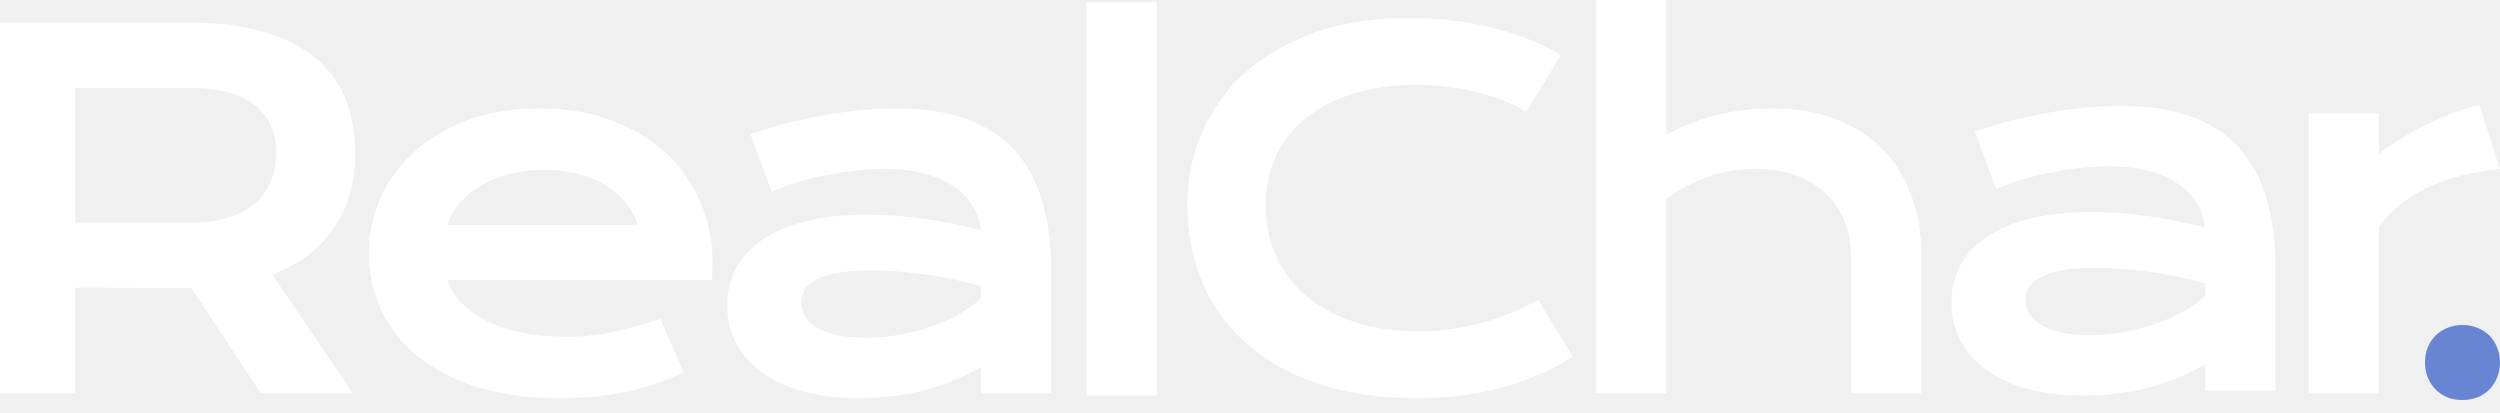
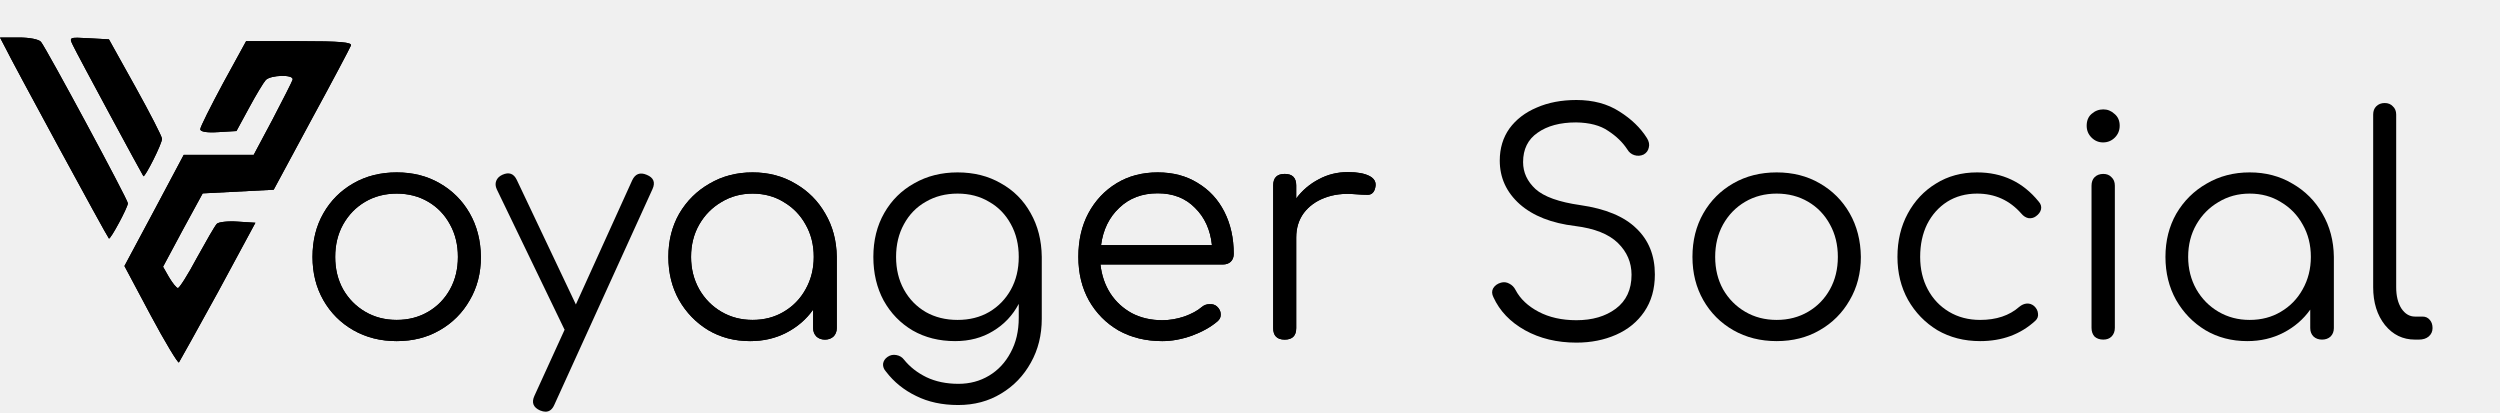
<svg xmlns="http://www.w3.org/2000/svg" width="200" height="33" viewBox="0 0 200 33" fill="none">
-   <path d="M0 1.803H15.085C17.362 1.803 19.335 2.043 21.005 2.524C22.674 2.992 24.06 3.675 25.16 4.573C26.261 5.471 27.077 6.565 27.608 7.855C28.152 9.146 28.424 10.607 28.424 12.239C28.424 13.339 28.291 14.389 28.025 15.388C27.76 16.375 27.349 17.286 26.792 18.121C26.248 18.956 25.559 19.702 24.724 20.36C23.889 21.005 22.909 21.542 21.783 21.973L28.234 31.46H20.872L15.293 23.035H15.123L6.015 23.016V31.46H0V1.803ZM15.236 17.817C16.375 17.817 17.368 17.684 18.215 17.419C19.076 17.153 19.79 16.78 20.36 16.299C20.942 15.818 21.372 15.236 21.65 14.553C21.941 13.858 22.086 13.086 22.086 12.239C22.086 10.581 21.517 9.304 20.379 8.406C19.24 7.495 17.526 7.04 15.236 7.04H6.015V17.817H15.236Z" fill="white" />
-   <path d="M29.511 20.189C29.511 18.671 29.821 17.223 30.441 15.844C31.061 14.452 31.952 13.225 33.116 12.163C34.28 11.1 35.703 10.253 37.385 9.62C39.081 8.988 41.003 8.671 43.154 8.671C45.291 8.671 47.214 8.994 48.922 9.639C50.642 10.271 52.097 11.144 53.286 12.258C54.488 13.371 55.405 14.68 56.037 16.185C56.682 17.691 57.005 19.303 57.005 21.024C57.005 21.239 56.999 21.473 56.986 21.726C56.986 21.966 56.974 22.188 56.948 22.39H35.773C36.013 23.06 36.399 23.674 36.93 24.23C37.474 24.787 38.151 25.268 38.96 25.672C39.77 26.077 40.706 26.393 41.769 26.621C42.831 26.836 44.008 26.944 45.298 26.944C46.588 26.944 47.872 26.811 49.15 26.545C50.427 26.267 51.648 25.919 52.812 25.502L54.709 29.79C53.975 30.131 53.229 30.435 52.47 30.701C51.724 30.954 50.94 31.169 50.117 31.346C49.308 31.51 48.454 31.637 47.556 31.725C46.67 31.814 45.734 31.858 44.748 31.858C42.23 31.858 40.023 31.555 38.125 30.947C36.228 30.34 34.641 29.512 33.363 28.462C32.085 27.412 31.124 26.178 30.479 24.762C29.834 23.345 29.511 21.821 29.511 20.189ZM51.047 18.007C50.845 17.387 50.529 16.811 50.098 16.28C49.681 15.736 49.156 15.268 48.523 14.876C47.891 14.471 47.157 14.155 46.322 13.927C45.488 13.7 44.571 13.586 43.571 13.586C42.509 13.586 41.541 13.706 40.668 13.946C39.795 14.187 39.03 14.509 38.372 14.914C37.714 15.319 37.164 15.787 36.721 16.318C36.291 16.849 35.975 17.412 35.773 18.007H51.047Z" fill="white" />
-   <path d="M58.176 24.401C58.176 23.326 58.41 22.346 58.878 21.46C59.346 20.575 60.048 19.816 60.984 19.183C61.92 18.538 63.084 18.045 64.476 17.703C65.88 17.349 67.511 17.172 69.371 17.172C70.75 17.172 72.198 17.273 73.716 17.476C75.247 17.678 76.822 17.988 78.441 18.405C78.378 17.697 78.162 17.045 77.796 16.451C77.429 15.844 76.916 15.325 76.259 14.895C75.614 14.452 74.829 14.111 73.906 13.87C72.995 13.63 71.958 13.51 70.794 13.51C70.162 13.51 69.466 13.548 68.707 13.624C67.948 13.7 67.164 13.813 66.354 13.965C65.544 14.117 64.741 14.307 63.944 14.534C63.16 14.762 62.426 15.034 61.743 15.35L60.035 10.74C60.883 10.436 61.788 10.158 62.749 9.905C63.723 9.652 64.716 9.437 65.728 9.26C66.74 9.07 67.752 8.924 68.764 8.823C69.776 8.722 70.756 8.671 71.705 8.671C75.892 8.671 79.004 9.74 81.04 11.878C83.077 14.016 84.095 17.292 84.095 21.707V31.46H78.479V29.354C77.897 29.695 77.258 30.018 76.562 30.321C75.879 30.625 75.133 30.89 74.323 31.118C73.514 31.346 72.641 31.523 71.705 31.649C70.781 31.789 69.801 31.858 68.764 31.858C67.018 31.858 65.481 31.668 64.153 31.289C62.837 30.91 61.737 30.384 60.851 29.714C59.966 29.044 59.295 28.259 58.84 27.361C58.397 26.451 58.176 25.464 58.176 24.401ZM64.096 24.212C64.096 24.578 64.191 24.933 64.381 25.274C64.57 25.603 64.874 25.9 65.291 26.166C65.709 26.419 66.24 26.628 66.885 26.792C67.543 26.944 68.334 27.02 69.257 27.02C70.244 27.02 71.199 26.931 72.122 26.754C73.046 26.577 73.906 26.343 74.703 26.052C75.5 25.761 76.221 25.426 76.866 25.046C77.511 24.667 78.049 24.275 78.479 23.87V22.883C77.619 22.643 76.765 22.441 75.917 22.276C75.082 22.112 74.279 21.985 73.507 21.897C72.749 21.795 72.027 21.726 71.344 21.688C70.674 21.65 70.086 21.631 69.58 21.631C68.53 21.631 67.657 21.701 66.961 21.84C66.266 21.979 65.703 22.169 65.272 22.409C64.842 22.637 64.539 22.909 64.362 23.225C64.185 23.541 64.096 23.87 64.096 24.212Z" fill="white" />
-   <path d="M86.928 0.171H92.545V31.649H86.928V0.171Z" fill="white" />
-   <path d="M94.993 16.451C94.993 14.338 95.391 12.371 96.188 10.55C96.985 8.716 98.136 7.128 99.641 5.787C101.159 4.434 103.006 3.371 105.182 2.6C107.37 1.828 109.843 1.442 112.601 1.442C115.017 1.442 117.231 1.689 119.242 2.182C121.266 2.663 123.144 3.403 124.877 4.402L122.107 8.956C121.588 8.614 120.988 8.311 120.304 8.045C119.634 7.78 118.913 7.558 118.141 7.381C117.382 7.191 116.592 7.046 115.77 6.945C114.96 6.843 114.157 6.793 113.36 6.793C111.437 6.793 109.723 7.033 108.218 7.514C106.712 7.982 105.441 8.646 104.404 9.506C103.379 10.354 102.595 11.372 102.051 12.561C101.52 13.738 101.254 15.034 101.254 16.451C101.254 17.918 101.532 19.265 102.089 20.492C102.646 21.72 103.449 22.782 104.499 23.68C105.561 24.566 106.852 25.261 108.37 25.767C109.9 26.261 111.627 26.507 113.55 26.507C114.422 26.507 115.289 26.444 116.149 26.318C117.009 26.191 117.838 26.02 118.635 25.805C119.444 25.578 120.222 25.312 120.969 25.008C121.715 24.692 122.411 24.351 123.056 23.984L125.826 28.538C124.207 29.575 122.335 30.391 120.21 30.985C118.084 31.567 115.827 31.858 113.436 31.858C110.387 31.858 107.712 31.466 105.41 30.682C103.107 29.885 101.185 28.797 99.641 27.418C98.098 26.027 96.934 24.395 96.15 22.523C95.378 20.638 94.993 18.614 94.993 16.451Z" fill="white" />
-   <path d="M127.672 0H133.289V10.777C134.465 10.132 135.774 9.62 137.216 9.241C138.671 8.861 140.195 8.671 141.789 8.671C143.636 8.671 145.293 8.943 146.76 9.487C148.24 10.031 149.493 10.816 150.517 11.84C151.542 12.852 152.326 14.085 152.87 15.54C153.427 16.995 153.705 18.633 153.705 20.454V31.46H148.108V20.682C148.108 19.62 147.937 18.652 147.595 17.779C147.254 16.894 146.754 16.135 146.096 15.502C145.439 14.87 144.635 14.383 143.687 14.041C142.751 13.687 141.688 13.51 140.499 13.51C139.069 13.51 137.741 13.738 136.514 14.193C135.287 14.648 134.212 15.224 133.289 15.92V31.46H127.672V0Z" fill="white" />
-   <path d="M156.119 24.192C156.119 23.117 156.353 22.137 156.821 21.251C157.289 20.366 157.992 19.607 158.928 18.974C159.864 18.329 161.027 17.836 162.419 17.494C163.823 17.14 165.455 16.963 167.314 16.963C168.693 16.963 170.141 17.064 171.659 17.267C173.19 17.469 174.765 17.779 176.384 18.197C176.321 17.488 176.106 16.837 175.739 16.242C175.372 15.635 174.86 15.116 174.202 14.686C173.557 14.243 172.773 13.902 171.849 13.662C170.938 13.421 169.901 13.301 168.737 13.301C168.105 13.301 167.409 13.339 166.65 13.415C165.891 13.491 165.107 13.605 164.297 13.757C163.488 13.908 162.685 14.098 161.888 14.326C161.103 14.553 160.37 14.825 159.687 15.142L157.979 10.531C158.826 10.227 159.731 9.949 160.692 9.696C161.666 9.443 162.659 9.228 163.671 9.051C164.683 8.861 165.695 8.716 166.707 8.614C167.719 8.513 168.699 8.463 169.648 8.463C173.835 8.463 176.947 9.532 178.984 11.669C181.02 13.807 182.039 17.083 182.039 21.498V31.251H176.422V29.145C175.84 29.486 175.201 29.809 174.506 30.113C173.823 30.416 173.076 30.682 172.267 30.91C171.457 31.137 170.584 31.314 169.648 31.441C168.725 31.58 167.744 31.649 166.707 31.649C164.961 31.649 163.425 31.46 162.096 31.08C160.781 30.701 159.68 30.176 158.795 29.505C157.909 28.835 157.239 28.051 156.783 27.152C156.341 26.242 156.119 25.255 156.119 24.192ZM162.039 24.003C162.039 24.37 162.134 24.724 162.324 25.065C162.514 25.394 162.817 25.692 163.235 25.957C163.652 26.21 164.184 26.419 164.829 26.583C165.486 26.735 166.277 26.811 167.2 26.811C168.187 26.811 169.142 26.722 170.066 26.545C170.989 26.368 171.849 26.134 172.646 25.843C173.443 25.552 174.164 25.217 174.809 24.838C175.454 24.458 175.992 24.066 176.422 23.661V22.674C175.562 22.434 174.708 22.232 173.861 22.067C173.026 21.903 172.222 21.776 171.451 21.688C170.692 21.587 169.971 21.517 169.288 21.479C168.617 21.441 168.029 21.422 167.523 21.422C166.473 21.422 165.6 21.492 164.905 21.631C164.209 21.77 163.646 21.96 163.216 22.2C162.786 22.428 162.482 22.7 162.305 23.016C162.128 23.332 162.039 23.661 162.039 24.003Z" fill="white" />
-   <path d="M184.688 9.07H190.304V12.296C191.544 11.372 192.853 10.575 194.232 9.905C195.611 9.234 196.983 8.722 198.349 8.368L200 13.51C197.837 13.725 195.933 14.212 194.289 14.971C192.657 15.717 191.329 16.773 190.304 18.14V31.46H184.688V9.07Z" fill="white" />
-   <path d="M195.745 31.771C196.119 31.924 196.535 32 196.992 32C197.46 32 197.875 31.924 198.239 31.771C198.613 31.605 198.93 31.389 199.19 31.121C199.449 30.841 199.647 30.522 199.782 30.166C199.927 29.796 200 29.408 200 29C200 28.58 199.927 28.191 199.782 27.834C199.647 27.465 199.449 27.146 199.19 26.879C198.93 26.611 198.613 26.401 198.239 26.248C197.875 26.083 197.46 26 196.992 26C196.535 26 196.119 26.083 195.745 26.248C195.382 26.401 195.07 26.611 194.81 26.879C194.551 27.146 194.348 27.465 194.203 27.834C194.068 28.191 194 28.58 194 29C194 29.408 194.068 29.796 194.203 30.166C194.348 30.522 194.551 30.841 194.81 31.121C195.07 31.389 195.382 31.605 195.745 31.771Z" fill="#6785D3" />
+   <path d="M0.414 3.792C0.855 4.731 8.576 18.963 8.714 19.08C8.824 19.198 10.23 16.586 10.23 16.263C10.23 15.97 3.778 3.998 3.281 3.352C3.116 3.147 2.371 3 1.517 3H0L0.414 3.792Z" fill="black" />
+   <path d="M5.846 3.646C6.177 4.35 11.361 13.945 11.471 14.092C11.582 14.239 12.988 11.451 12.96 11.099C12.96 10.923 11.995 9.045 10.837 6.961L8.714 3.147L7.114 3.059C5.515 2.971 5.515 2.971 5.846 3.646Z" fill="black" />
+   <path d="M17.841 6.668C16.848 8.517 16.021 10.16 16.021 10.336C16.021 10.541 16.545 10.629 17.455 10.571L18.916 10.483L19.937 8.605C20.488 7.578 21.095 6.58 21.26 6.404C21.646 5.993 23.522 5.934 23.411 6.375C23.356 6.551 22.639 7.959 21.812 9.544L20.295 12.39H14.698L12.326 16.85L9.955 21.281L12.05 25.213C13.209 27.385 14.229 29.057 14.312 28.998C14.367 28.91 15.801 26.358 17.455 23.335L20.433 17.819L19.027 17.73C18.227 17.672 17.483 17.76 17.345 17.907C17.179 18.083 16.49 19.286 15.745 20.636C15.028 21.985 14.339 23.071 14.229 23.042C14.118 23.042 13.788 22.631 13.512 22.161L13.043 21.34L14.615 18.405L16.214 15.471L21.895 15.178L24.9 9.602C26.582 6.521 27.989 3.851 28.072 3.646C28.182 3.381 27.244 3.293 23.935 3.293H19.689L17.841 6.668Z" fill="black" />
+   <path d="M0.414 3.792C0.855 4.731 8.576 18.963 8.714 19.08C8.824 19.198 10.23 16.586 10.23 16.263C10.23 15.97 3.778 3.998 3.281 3.352C3.116 3.147 2.371 3 1.517 3H0L0.414 3.792Z" fill="black" />
+   <path d="M5.846 3.646C6.177 4.35 11.361 13.945 11.471 14.092C11.582 14.239 12.988 11.451 12.96 11.099C12.96 10.923 11.995 9.045 10.837 6.961L8.714 3.147L7.114 3.059C5.515 2.971 5.515 2.971 5.846 3.646Z" fill="black" />
+   <path d="M17.841 6.668C16.848 8.517 16.021 10.16 16.021 10.336C16.021 10.541 16.545 10.629 17.455 10.571L18.916 10.483L19.937 8.605C20.488 7.578 21.095 6.58 21.26 6.404C21.646 5.993 23.522 5.934 23.411 6.375C23.356 6.551 22.639 7.959 21.812 9.544L20.295 12.39H14.698L12.326 16.85L9.955 21.281L12.05 25.213C13.209 27.385 14.229 29.057 14.312 28.998C14.367 28.91 15.801 26.358 17.455 23.335L20.433 17.819L19.027 17.73C18.227 17.672 17.483 17.76 17.345 17.907C17.179 18.083 16.49 19.286 15.745 20.636C15.028 21.985 14.339 23.071 14.229 23.042C14.118 23.042 13.788 22.631 13.512 22.161L13.043 21.34L14.615 18.405L16.214 15.471L21.895 15.178L24.9 9.602C26.582 6.521 27.989 3.851 28.072 3.646C28.182 3.381 27.244 3.293 23.935 3.293H19.689L17.841 6.668Z" fill="black" />
+   <path d="M31.737 27.289C30.444 27.289 29.289 26.998 28.271 26.417C27.254 25.835 26.454 25.036 25.872 24.018C25.291 23 25 21.845 25 20.552C25 19.244 25.291 18.081 25.872 17.063C26.454 16.045 27.254 15.246 28.271 14.664C29.289 14.082 30.444 13.792 31.737 13.792C33.029 13.792 34.176 14.082 35.178 14.664C36.196 15.246 36.995 16.045 37.577 17.063C38.158 18.081 38.457 19.244 38.473 20.552C38.473 21.845 38.175 23 37.577 24.018C36.995 25.036 36.196 25.835 35.178 26.417C34.176 26.998 33.029 27.289 31.737 27.289ZM31.737 25.593C32.674 25.593 33.514 25.375 34.257 24.939C35 24.503 35.582 23.905 36.002 23.145C36.422 22.386 36.632 21.522 36.632 20.552C36.632 19.583 36.422 18.719 36.002 17.96C35.582 17.184 35 16.578 34.257 16.142C33.514 15.706 32.674 15.488 31.737 15.488C30.8 15.488 29.96 15.706 29.216 16.142C28.473 16.578 27.884 17.184 27.448 17.96C27.027 18.719 26.817 19.583 26.817 20.552C26.817 21.522 27.027 22.386 27.448 23.145C27.884 23.905 28.473 24.503 29.216 24.939C29.96 25.375 30.8 25.593 31.737 25.593Z" fill="black" />
+   <path d="M43.647 32.935C43.517 32.935 43.372 32.903 43.211 32.839C42.661 32.596 42.508 32.209 42.75 31.675L45.173 26.368L45.149 26.344L39.745 15.149C39.632 14.906 39.616 14.68 39.697 14.47C39.778 14.26 39.939 14.099 40.181 13.986C40.715 13.743 41.102 13.88 41.345 14.397L46.07 24.357L50.577 14.422C50.82 13.905 51.207 13.759 51.74 13.986C52.29 14.212 52.443 14.591 52.201 15.124L44.349 32.378C44.188 32.75 43.954 32.935 43.647 32.935Z" fill="black" />
+   <path d="M60.011 27.289C58.768 27.289 57.653 26.998 56.667 26.417C55.682 25.819 54.898 25.011 54.317 23.994C53.751 22.976 53.469 21.829 53.469 20.552C53.469 19.26 53.76 18.105 54.341 17.087C54.939 16.07 55.747 15.27 56.764 14.688C57.782 14.091 58.929 13.792 60.205 13.792C61.482 13.792 62.621 14.091 63.622 14.688C64.64 15.27 65.44 16.07 66.021 17.087C66.619 18.105 66.926 19.26 66.942 20.552V26.247C66.942 26.522 66.853 26.748 66.675 26.926C66.498 27.087 66.272 27.168 65.997 27.168C65.722 27.168 65.496 27.087 65.319 26.926C65.141 26.748 65.052 26.522 65.052 26.247V24.769C64.503 25.544 63.792 26.158 62.919 26.611C62.047 27.063 61.078 27.289 60.011 27.289ZM60.205 25.593C61.142 25.593 61.974 25.375 62.701 24.939C63.444 24.503 64.026 23.905 64.446 23.145C64.882 22.37 65.1 21.506 65.1 20.552C65.1 19.583 64.882 18.719 64.446 17.96C64.026 17.2 63.444 16.603 62.701 16.166C61.974 15.714 61.142 15.488 60.205 15.488C59.285 15.488 58.453 15.714 57.709 16.166C56.966 16.603 56.377 17.2 55.94 17.96C55.504 18.719 55.286 19.583 55.286 20.552C55.286 21.506 55.504 22.37 55.94 23.145C56.377 23.905 56.966 24.503 57.709 24.939C58.453 25.375 59.285 25.593 60.205 25.593Z" fill="black" />
+   <path d="M76.411 27.289C75.135 27.289 74.004 27.006 73.019 26.441C72.033 25.86 71.258 25.06 70.692 24.042C70.143 23.024 69.868 21.861 69.868 20.552C69.868 19.228 70.159 18.057 70.741 17.039C71.322 16.021 72.122 15.229 73.14 14.664C74.158 14.082 75.313 13.792 76.605 13.792C77.914 13.792 79.069 14.082 80.07 14.664C81.088 15.229 81.88 16.021 82.445 17.039C83.027 18.057 83.326 19.228 83.342 20.552V25.496C83.342 26.805 83.051 27.976 82.469 29.01C81.888 30.06 81.096 30.884 80.095 31.482C79.093 32.095 77.946 32.402 76.653 32.402C75.377 32.402 74.254 32.16 73.285 31.675C72.316 31.207 71.516 30.561 70.886 29.737C70.708 29.543 70.628 29.333 70.644 29.107C70.676 28.881 70.797 28.695 71.007 28.549C71.217 28.404 71.452 28.355 71.71 28.404C71.969 28.452 72.171 28.574 72.316 28.767C72.784 29.349 73.382 29.817 74.109 30.173C74.852 30.528 75.709 30.706 76.678 30.706C77.582 30.706 78.398 30.488 79.125 30.052C79.852 29.616 80.426 29.002 80.846 28.21C81.282 27.419 81.5 26.489 81.5 25.423V24.309C81.015 25.229 80.329 25.956 79.44 26.489C78.568 27.023 77.558 27.289 76.411 27.289ZM76.605 25.593C77.558 25.593 78.398 25.383 79.125 24.963C79.868 24.527 80.45 23.929 80.87 23.17C81.29 22.41 81.5 21.538 81.5 20.552C81.5 19.567 81.29 18.695 80.87 17.935C80.45 17.16 79.868 16.562 79.125 16.142C78.398 15.706 77.558 15.488 76.605 15.488C75.652 15.488 74.804 15.706 74.061 16.142C73.317 16.562 72.736 17.16 72.316 17.935C71.896 18.695 71.686 19.567 71.686 20.552C71.686 21.538 71.896 22.41 72.316 23.17C72.736 23.929 73.317 24.527 74.061 24.963C74.804 25.383 75.652 25.593 76.605 25.593Z" fill="black" />
+   <path d="M92.981 27.289C91.672 27.289 90.509 27.006 89.491 26.441C88.489 25.86 87.698 25.06 87.116 24.042C86.551 23.024 86.268 21.861 86.268 20.552C86.268 19.228 86.535 18.065 87.068 17.063C87.617 16.045 88.368 15.246 89.321 14.664C90.275 14.082 91.373 13.792 92.617 13.792C93.845 13.792 94.911 14.074 95.816 14.64C96.737 15.189 97.447 15.956 97.948 16.942C98.449 17.927 98.699 19.05 98.699 20.31C98.699 20.569 98.619 20.779 98.457 20.94C98.296 21.086 98.085 21.158 97.827 21.158H88.037C88.134 22.031 88.4 22.806 88.837 23.485C89.273 24.147 89.846 24.672 90.557 25.06C91.268 25.431 92.076 25.617 92.981 25.617C93.562 25.617 94.144 25.52 94.725 25.326C95.323 25.116 95.8 24.858 96.155 24.551C96.333 24.405 96.535 24.333 96.761 24.333C96.987 24.317 97.181 24.373 97.342 24.503C97.552 24.696 97.657 24.906 97.657 25.133C97.674 25.359 97.585 25.552 97.391 25.714C96.858 26.166 96.179 26.546 95.355 26.853C94.531 27.144 93.74 27.289 92.981 27.289ZM92.617 15.464C91.373 15.464 90.347 15.851 89.54 16.627C88.732 17.386 88.247 18.38 88.085 19.608H96.955C96.825 18.38 96.373 17.386 95.598 16.627C94.838 15.851 93.845 15.464 92.617 15.464Z" fill="black" />
+   <path d="M102.777 27.168C102.163 27.168 101.856 26.861 101.856 26.247V14.834C101.856 14.22 102.163 13.913 102.777 13.913C103.391 13.913 103.698 14.22 103.698 14.834V15.876C104.182 15.229 104.78 14.72 105.491 14.349C106.202 13.961 106.985 13.767 107.841 13.767C108.585 13.767 109.158 13.872 109.562 14.082C109.966 14.292 110.119 14.599 110.022 15.003C109.942 15.375 109.748 15.569 109.441 15.585C109.15 15.585 108.803 15.569 108.399 15.536C107.494 15.456 106.686 15.553 105.975 15.827C105.281 16.086 104.723 16.489 104.303 17.039C103.9 17.588 103.698 18.242 103.698 19.002V26.247C103.698 26.861 103.391 27.168 102.777 27.168Z" fill="black" />
+   <path d="M126.112 27.41C124.561 27.41 123.188 27.079 121.993 26.417C120.813 25.755 119.973 24.874 119.473 23.776C119.343 23.517 119.335 23.283 119.448 23.073C119.578 22.847 119.788 22.693 120.078 22.612C120.305 22.548 120.523 22.572 120.733 22.685C120.959 22.798 121.128 22.968 121.242 23.194C121.613 23.905 122.227 24.486 123.083 24.939C123.939 25.391 124.949 25.617 126.112 25.617C127.389 25.617 128.439 25.31 129.263 24.696C130.103 24.066 130.523 23.162 130.523 21.982C130.523 20.997 130.159 20.149 129.432 19.438C128.705 18.727 127.566 18.275 126.015 18.081C124.125 17.855 122.647 17.273 121.581 16.336C120.515 15.383 119.981 14.22 119.981 12.847C119.981 11.861 120.24 11.005 120.757 10.278C121.29 9.551 122.017 8.994 122.938 8.606C123.859 8.202 124.917 8 126.112 8C127.453 8 128.6 8.307 129.553 8.921C130.507 9.519 131.242 10.229 131.759 11.053C131.92 11.312 131.969 11.562 131.904 11.805C131.855 12.047 131.718 12.233 131.492 12.362C131.25 12.475 130.999 12.491 130.741 12.41C130.498 12.33 130.313 12.176 130.183 11.95C129.812 11.384 129.303 10.892 128.657 10.472C128.027 10.036 127.17 9.809 126.088 9.793C124.812 9.793 123.786 10.068 123.011 10.617C122.235 11.15 121.847 11.934 121.847 12.968C121.847 13.792 122.179 14.511 122.841 15.124C123.519 15.738 124.715 16.166 126.427 16.409C128.447 16.7 129.941 17.322 130.91 18.275C131.896 19.212 132.389 20.439 132.389 21.958C132.389 23.121 132.106 24.115 131.54 24.939C130.991 25.746 130.24 26.36 129.287 26.78C128.334 27.2 127.275 27.41 126.112 27.41Z" fill="black" />
+   <path d="M142.133 27.289C140.84 27.289 139.685 26.998 138.667 26.417C137.65 25.835 136.85 25.036 136.268 24.018C135.687 23 135.396 21.845 135.396 20.552C135.396 19.244 135.687 18.081 136.268 17.063C136.85 16.045 137.65 15.246 138.667 14.664C139.685 14.082 140.84 13.792 142.133 13.792C143.425 13.792 144.572 14.082 145.574 14.664C146.592 15.246 147.391 16.045 147.973 17.063C148.554 18.081 148.853 19.244 148.869 20.552C148.869 21.845 148.571 23 147.973 24.018C147.391 25.036 146.592 25.835 145.574 26.417C144.572 26.998 143.425 27.289 142.133 27.289ZM142.133 25.593C143.07 25.593 143.91 25.375 144.653 24.939C145.396 24.503 145.978 23.905 146.398 23.145C146.818 22.386 147.028 21.522 147.028 20.552C147.028 19.583 146.818 18.719 146.398 17.96C145.978 17.184 145.396 16.578 144.653 16.142C143.91 15.706 143.07 15.488 142.133 15.488C141.196 15.488 140.356 15.706 139.613 16.142C138.869 16.578 138.28 17.184 137.844 17.96C137.424 18.719 137.214 19.583 137.214 20.552C137.214 21.522 137.424 22.386 137.844 23.145C138.28 23.905 138.869 24.503 139.613 24.939C140.356 25.375 141.196 25.593 142.133 25.593Z" fill="black" />
+   <path d="M158.411 27.289C157.135 27.289 155.996 26.998 154.994 26.417C154.009 25.819 153.225 25.011 152.644 23.994C152.078 22.976 151.796 21.829 151.796 20.552C151.796 19.26 152.07 18.105 152.62 17.087C153.169 16.07 153.92 15.27 154.873 14.688C155.826 14.091 156.925 13.792 158.169 13.792C160.188 13.792 161.828 14.567 163.088 16.118C163.266 16.312 163.331 16.522 163.282 16.748C163.234 16.958 163.096 17.144 162.87 17.305C162.692 17.435 162.49 17.483 162.264 17.451C162.054 17.402 161.868 17.281 161.707 17.087C160.77 16.021 159.591 15.488 158.169 15.488C157.264 15.488 156.465 15.706 155.77 16.142C155.091 16.578 154.558 17.176 154.171 17.935C153.799 18.695 153.613 19.567 153.613 20.552C153.613 21.522 153.815 22.386 154.219 23.145C154.623 23.905 155.188 24.503 155.915 24.939C156.642 25.375 157.474 25.593 158.411 25.593C159.704 25.593 160.746 25.246 161.537 24.551C161.731 24.389 161.933 24.3 162.143 24.284C162.353 24.268 162.547 24.333 162.725 24.478C162.919 24.656 163.024 24.858 163.04 25.084C163.072 25.31 162.999 25.504 162.822 25.666C161.642 26.748 160.172 27.289 158.411 27.289Z" fill="black" />
+   <path d="M168.267 27.168C167.976 27.168 167.742 27.087 167.564 26.926C167.403 26.748 167.322 26.514 167.322 26.223V14.858C167.322 14.567 167.403 14.341 167.564 14.179C167.742 14.002 167.976 13.913 168.267 13.913C168.541 13.913 168.76 14.002 168.921 14.179C169.099 14.341 169.188 14.567 169.188 14.858V26.223C169.188 26.514 169.099 26.748 168.921 26.926C168.76 27.087 168.541 27.168 168.267 27.168ZM168.243 11.393C167.887 11.393 167.58 11.263 167.322 11.005C167.063 10.746 166.934 10.431 166.934 10.06C166.934 9.656 167.063 9.341 167.322 9.115C167.596 8.872 167.911 8.751 168.267 8.751C168.606 8.751 168.905 8.872 169.163 9.115C169.438 9.341 169.575 9.656 169.575 10.06C169.575 10.431 169.446 10.746 169.188 11.005C168.929 11.263 168.614 11.393 168.243 11.393Z" fill="black" />
+   <path d="M179.779 27.289C178.535 27.289 177.42 26.998 176.435 26.417C175.449 25.819 174.666 25.011 174.084 23.994C173.519 22.976 173.236 21.829 173.236 20.552C173.236 19.26 173.527 18.105 174.108 17.087C174.706 16.07 175.514 15.27 176.532 14.688C177.549 14.091 178.696 13.792 179.973 13.792C181.249 13.792 182.388 14.091 183.39 14.688C184.407 15.27 185.207 16.07 185.789 17.087C186.386 18.105 186.693 19.26 186.709 20.552V26.247C186.709 26.522 186.621 26.748 186.443 26.926C186.265 27.087 186.039 27.168 185.764 27.168C185.49 27.168 185.264 27.087 185.086 26.926C184.908 26.748 184.819 26.522 184.819 26.247V24.769C184.27 25.544 183.559 26.158 182.687 26.611C181.814 27.063 180.845 27.289 179.779 27.289ZM179.973 25.593C180.91 25.593 181.742 25.375 182.469 24.939C183.212 24.503 183.793 23.905 184.213 23.145C184.65 22.37 184.868 21.506 184.868 20.552C184.868 19.583 184.65 18.719 184.213 17.96C183.793 17.2 183.212 16.603 182.469 16.166C181.742 15.714 180.91 15.488 179.973 15.488C179.052 15.488 178.22 15.714 177.477 16.166C176.734 16.603 176.144 17.2 175.708 17.96C175.272 18.719 175.053 19.583 175.053 20.552C175.053 21.506 175.272 22.37 175.708 23.145C176.144 23.905 176.734 24.503 177.477 24.939C178.22 25.375 179.052 25.593 179.973 25.593Z" fill="black" />
+   <path d="M193.198 27.168C192.229 27.168 191.429 26.78 190.799 26.005C190.169 25.213 189.854 24.204 189.854 22.976V9.163C189.854 8.889 189.935 8.67 190.096 8.509C190.274 8.331 190.5 8.242 190.775 8.242C191.049 8.242 191.267 8.331 191.429 8.509C191.607 8.67 191.695 8.889 191.695 9.163V22.976C191.695 23.671 191.833 24.236 192.107 24.672C192.398 25.108 192.762 25.326 193.198 25.326H193.804C194.046 25.326 194.24 25.415 194.385 25.593C194.531 25.755 194.603 25.973 194.603 26.247C194.603 26.522 194.498 26.748 194.288 26.926C194.095 27.087 193.836 27.168 193.513 27.168H193.198Z" fill="black" />
+   <path d="M31.737 27.289C30.444 27.289 29.289 26.998 28.271 26.417C27.254 25.835 26.454 25.036 25.872 24.018C25.291 23 25 21.845 25 20.552C25 19.244 25.291 18.081 25.872 17.063C26.454 16.045 27.254 15.246 28.271 14.664C29.289 14.082 30.444 13.792 31.737 13.792C33.029 13.792 34.176 14.082 35.178 14.664C36.196 15.246 36.995 16.045 37.577 17.063C38.158 18.081 38.457 19.244 38.473 20.552C38.473 21.845 38.175 23 37.577 24.018C36.995 25.036 36.196 25.835 35.178 26.417C34.176 26.998 33.029 27.289 31.737 27.289ZM31.737 25.593C32.674 25.593 33.514 25.375 34.257 24.939C35 24.503 35.582 23.905 36.002 23.145C36.422 22.386 36.632 21.522 36.632 20.552C36.632 19.583 36.422 18.719 36.002 17.96C35.582 17.184 35 16.578 34.257 16.142C33.514 15.706 32.674 15.488 31.737 15.488C30.8 15.488 29.96 15.706 29.216 16.142C28.473 16.578 27.884 17.184 27.448 17.96C27.027 18.719 26.817 19.583 26.817 20.552C26.817 21.522 27.027 22.386 27.448 23.145C27.884 23.905 28.473 24.503 29.216 24.939C29.96 25.375 30.8 25.593 31.737 25.593Z" fill="black" />
+   <path d="M60.011 27.289C58.768 27.289 57.653 26.998 56.667 26.417C55.682 25.819 54.898 25.011 54.317 23.994C53.751 22.976 53.469 21.829 53.469 20.552C53.469 19.26 53.76 18.105 54.341 17.087C54.939 16.07 55.747 15.27 56.764 14.688C57.782 14.091 58.929 13.792 60.205 13.792C61.482 13.792 62.621 14.091 63.622 14.688C64.64 15.27 65.44 16.07 66.021 17.087C66.619 18.105 66.926 19.26 66.942 20.552V26.247C66.942 26.522 66.853 26.748 66.675 26.926C66.498 27.087 66.272 27.168 65.997 27.168C65.722 27.168 65.496 27.087 65.319 26.926C65.141 26.748 65.052 26.522 65.052 26.247V24.769C64.503 25.544 63.792 26.158 62.919 26.611C62.047 27.063 61.078 27.289 60.011 27.289ZM60.205 25.593C61.142 25.593 61.974 25.375 62.701 24.939C63.444 24.503 64.026 23.905 64.446 23.145C64.882 22.37 65.1 21.506 65.1 20.552C65.1 19.583 64.882 18.719 64.446 17.96C64.026 17.2 63.444 16.603 62.701 16.166C61.974 15.714 61.142 15.488 60.205 15.488C59.285 15.488 58.453 15.714 57.709 16.166C56.966 16.603 56.377 17.2 55.94 17.96C55.504 18.719 55.286 19.583 55.286 20.552C55.286 21.506 55.504 22.37 55.94 23.145C56.377 23.905 56.966 24.503 57.709 24.939C58.453 25.375 59.285 25.593 60.205 25.593Z" fill="black" />
+   <path d="M92.981 27.289C91.672 27.289 90.509 27.006 89.491 26.441C88.489 25.86 87.698 25.06 87.116 24.042C86.551 23.024 86.268 21.861 86.268 20.552C86.268 19.228 86.535 18.065 87.068 17.063C87.617 16.045 88.368 15.246 89.321 14.664C90.275 14.082 91.373 13.792 92.617 13.792C93.845 13.792 94.911 14.074 95.816 14.64C96.737 15.189 97.447 15.956 97.948 16.942C98.449 17.927 98.699 19.05 98.699 20.31C98.699 20.569 98.619 20.779 98.457 20.94C98.296 21.086 98.085 21.158 97.827 21.158H88.037C88.134 22.031 88.4 22.806 88.837 23.485C89.273 24.147 89.846 24.672 90.557 25.06C91.268 25.431 92.076 25.617 92.981 25.617C93.562 25.617 94.144 25.52 94.725 25.326C95.323 25.116 95.8 24.858 96.155 24.551C96.333 24.405 96.535 24.333 96.761 24.333C96.987 24.317 97.181 24.373 97.342 24.503C97.552 24.696 97.657 24.906 97.657 25.133C97.674 25.359 97.585 25.552 97.391 25.714C96.858 26.166 96.179 26.546 95.355 26.853C94.531 27.144 93.74 27.289 92.981 27.289ZM92.617 15.464C91.373 15.464 90.347 15.851 89.54 16.627C88.732 17.386 88.247 18.38 88.085 19.608H96.955C96.825 18.38 96.373 17.386 95.598 16.627C94.838 15.851 93.845 15.464 92.617 15.464Z" fill="black" />
+   <path d="M102.777 27.168C102.163 27.168 101.856 26.861 101.856 26.247V14.834C101.856 14.22 102.163 13.913 102.777 13.913C103.391 13.913 103.698 14.22 103.698 14.834V15.876C104.182 15.229 104.78 14.72 105.491 14.349C106.202 13.961 106.985 13.767 107.841 13.767C108.585 13.767 109.158 13.872 109.562 14.082C109.966 14.292 110.119 14.599 110.022 15.003C109.942 15.375 109.748 15.569 109.441 15.585C109.15 15.585 108.803 15.569 108.399 15.536C107.494 15.456 106.686 15.553 105.975 15.827C105.281 16.086 104.723 16.489 104.303 17.039C103.9 17.588 103.698 18.242 103.698 19.002V26.247C103.698 26.861 103.391 27.168 102.777 27.168Z" fill="black" />
</svg>
